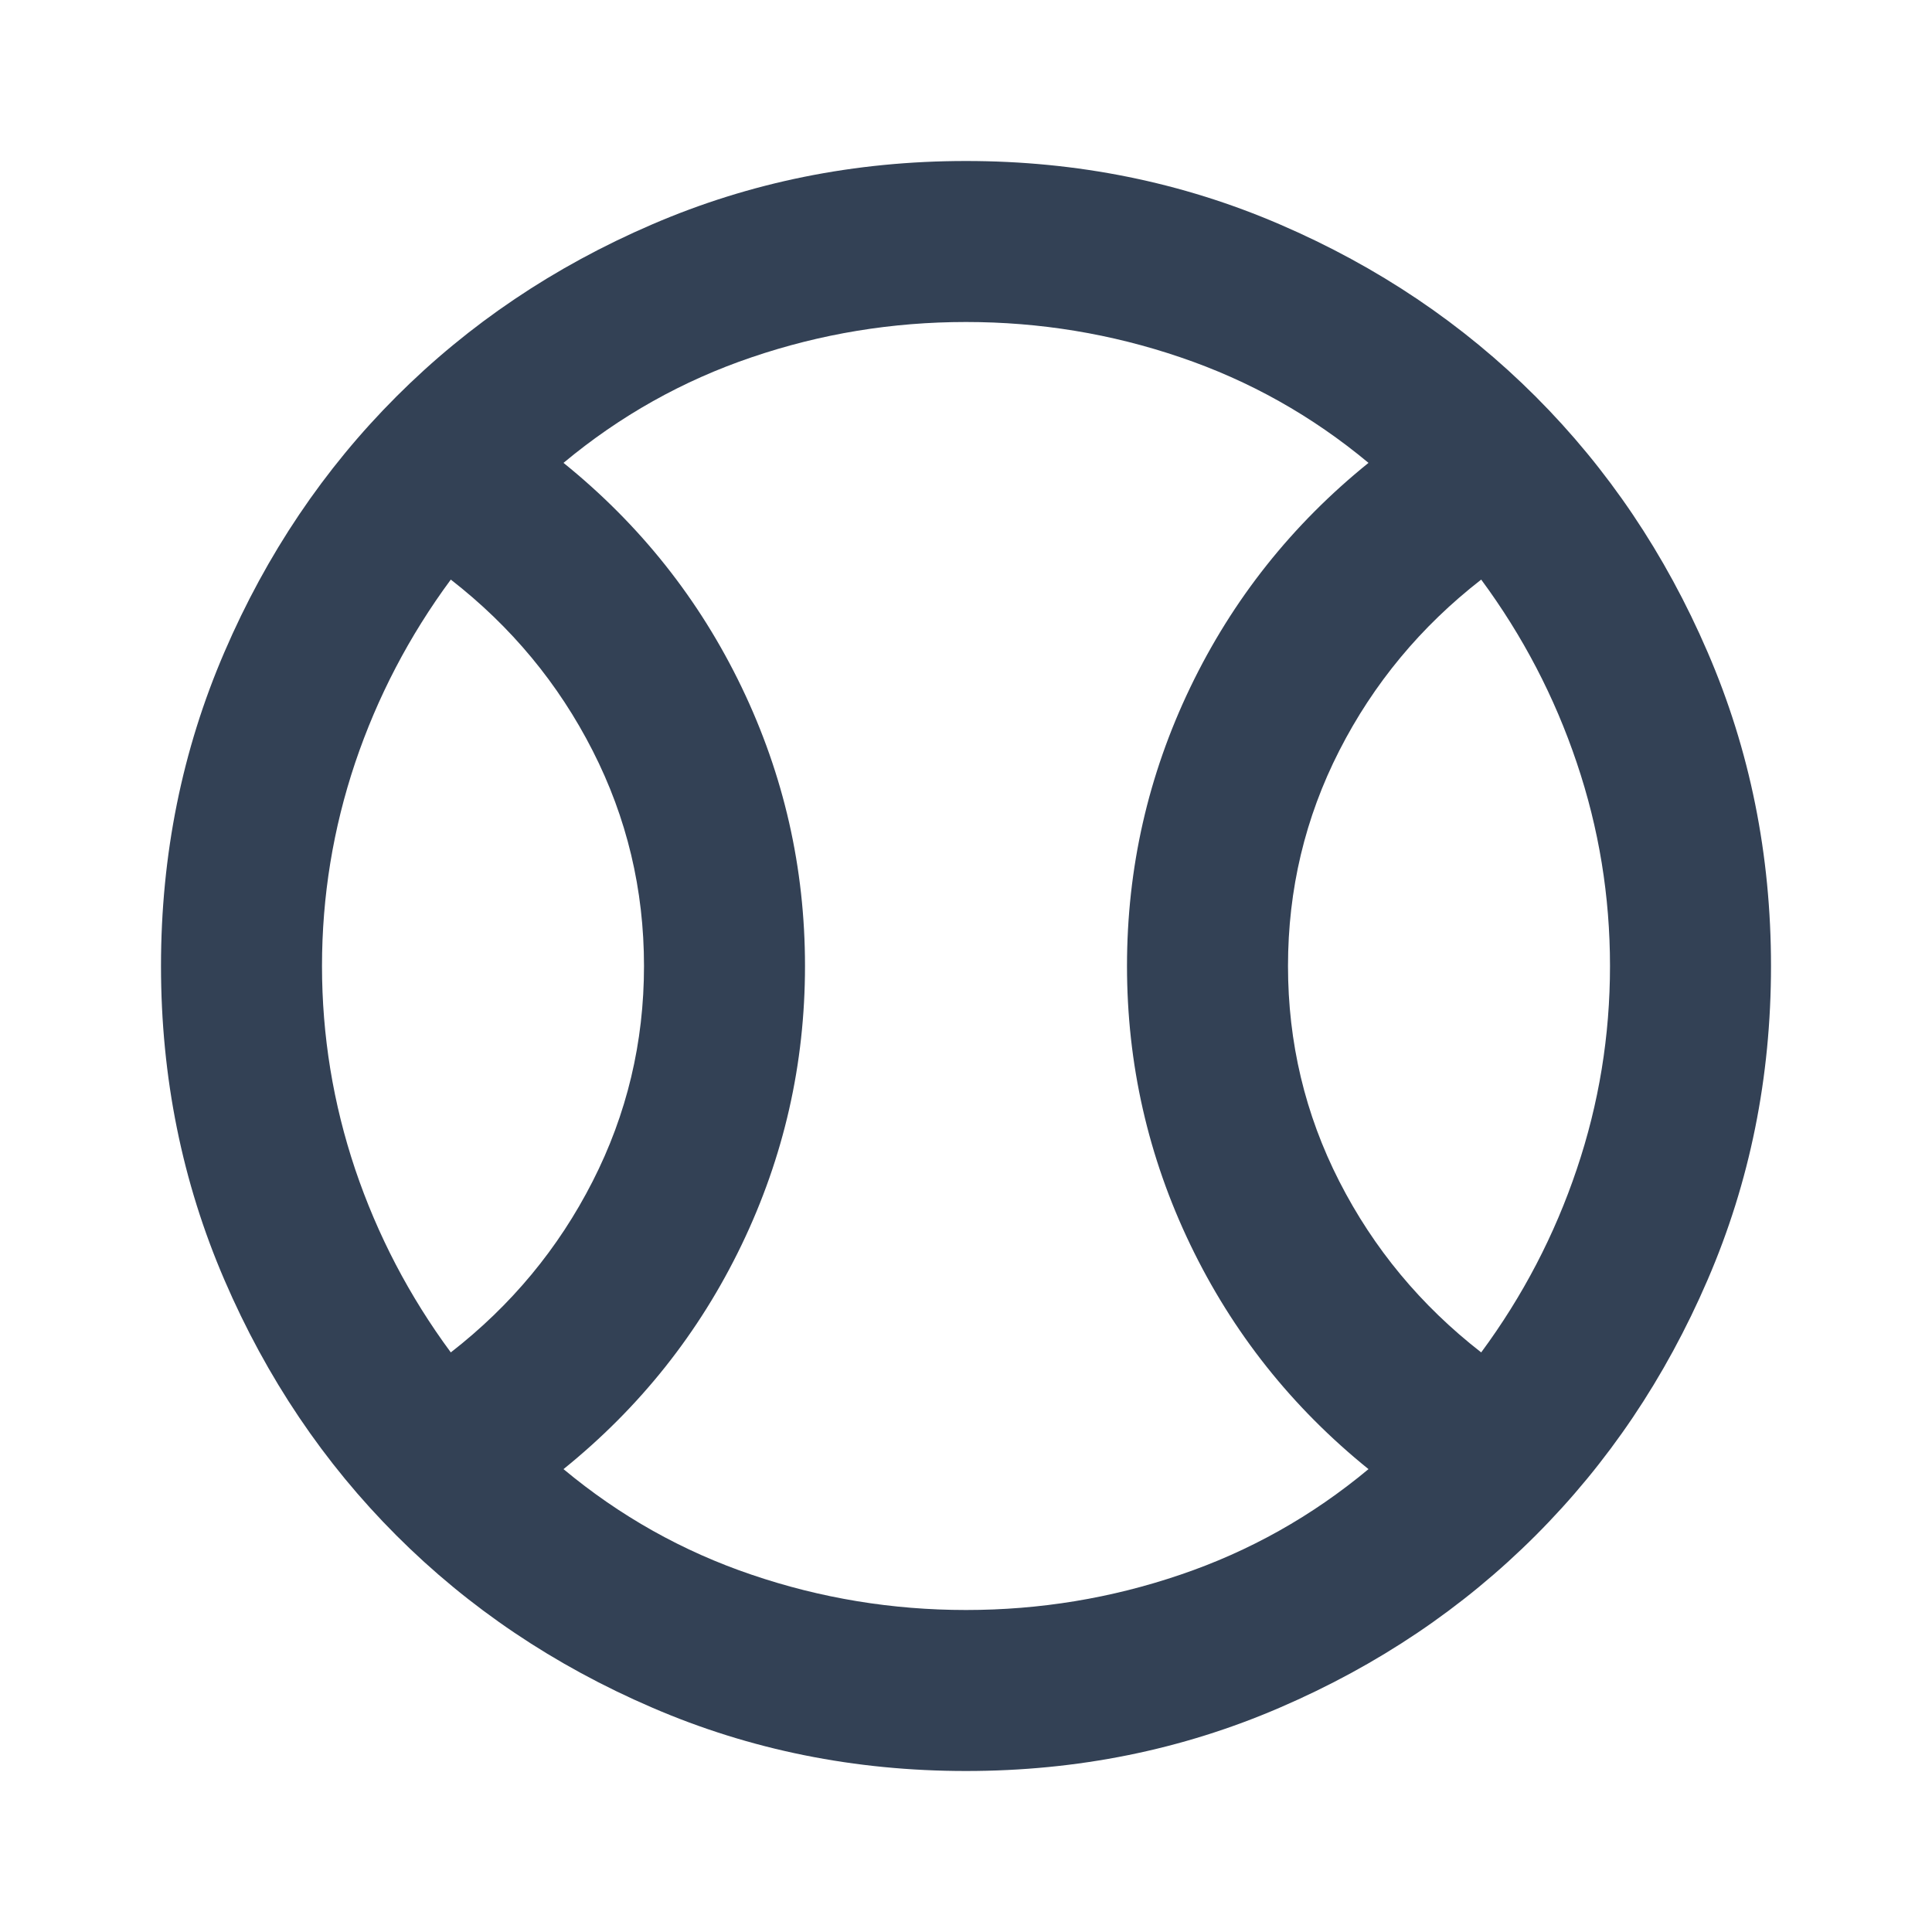
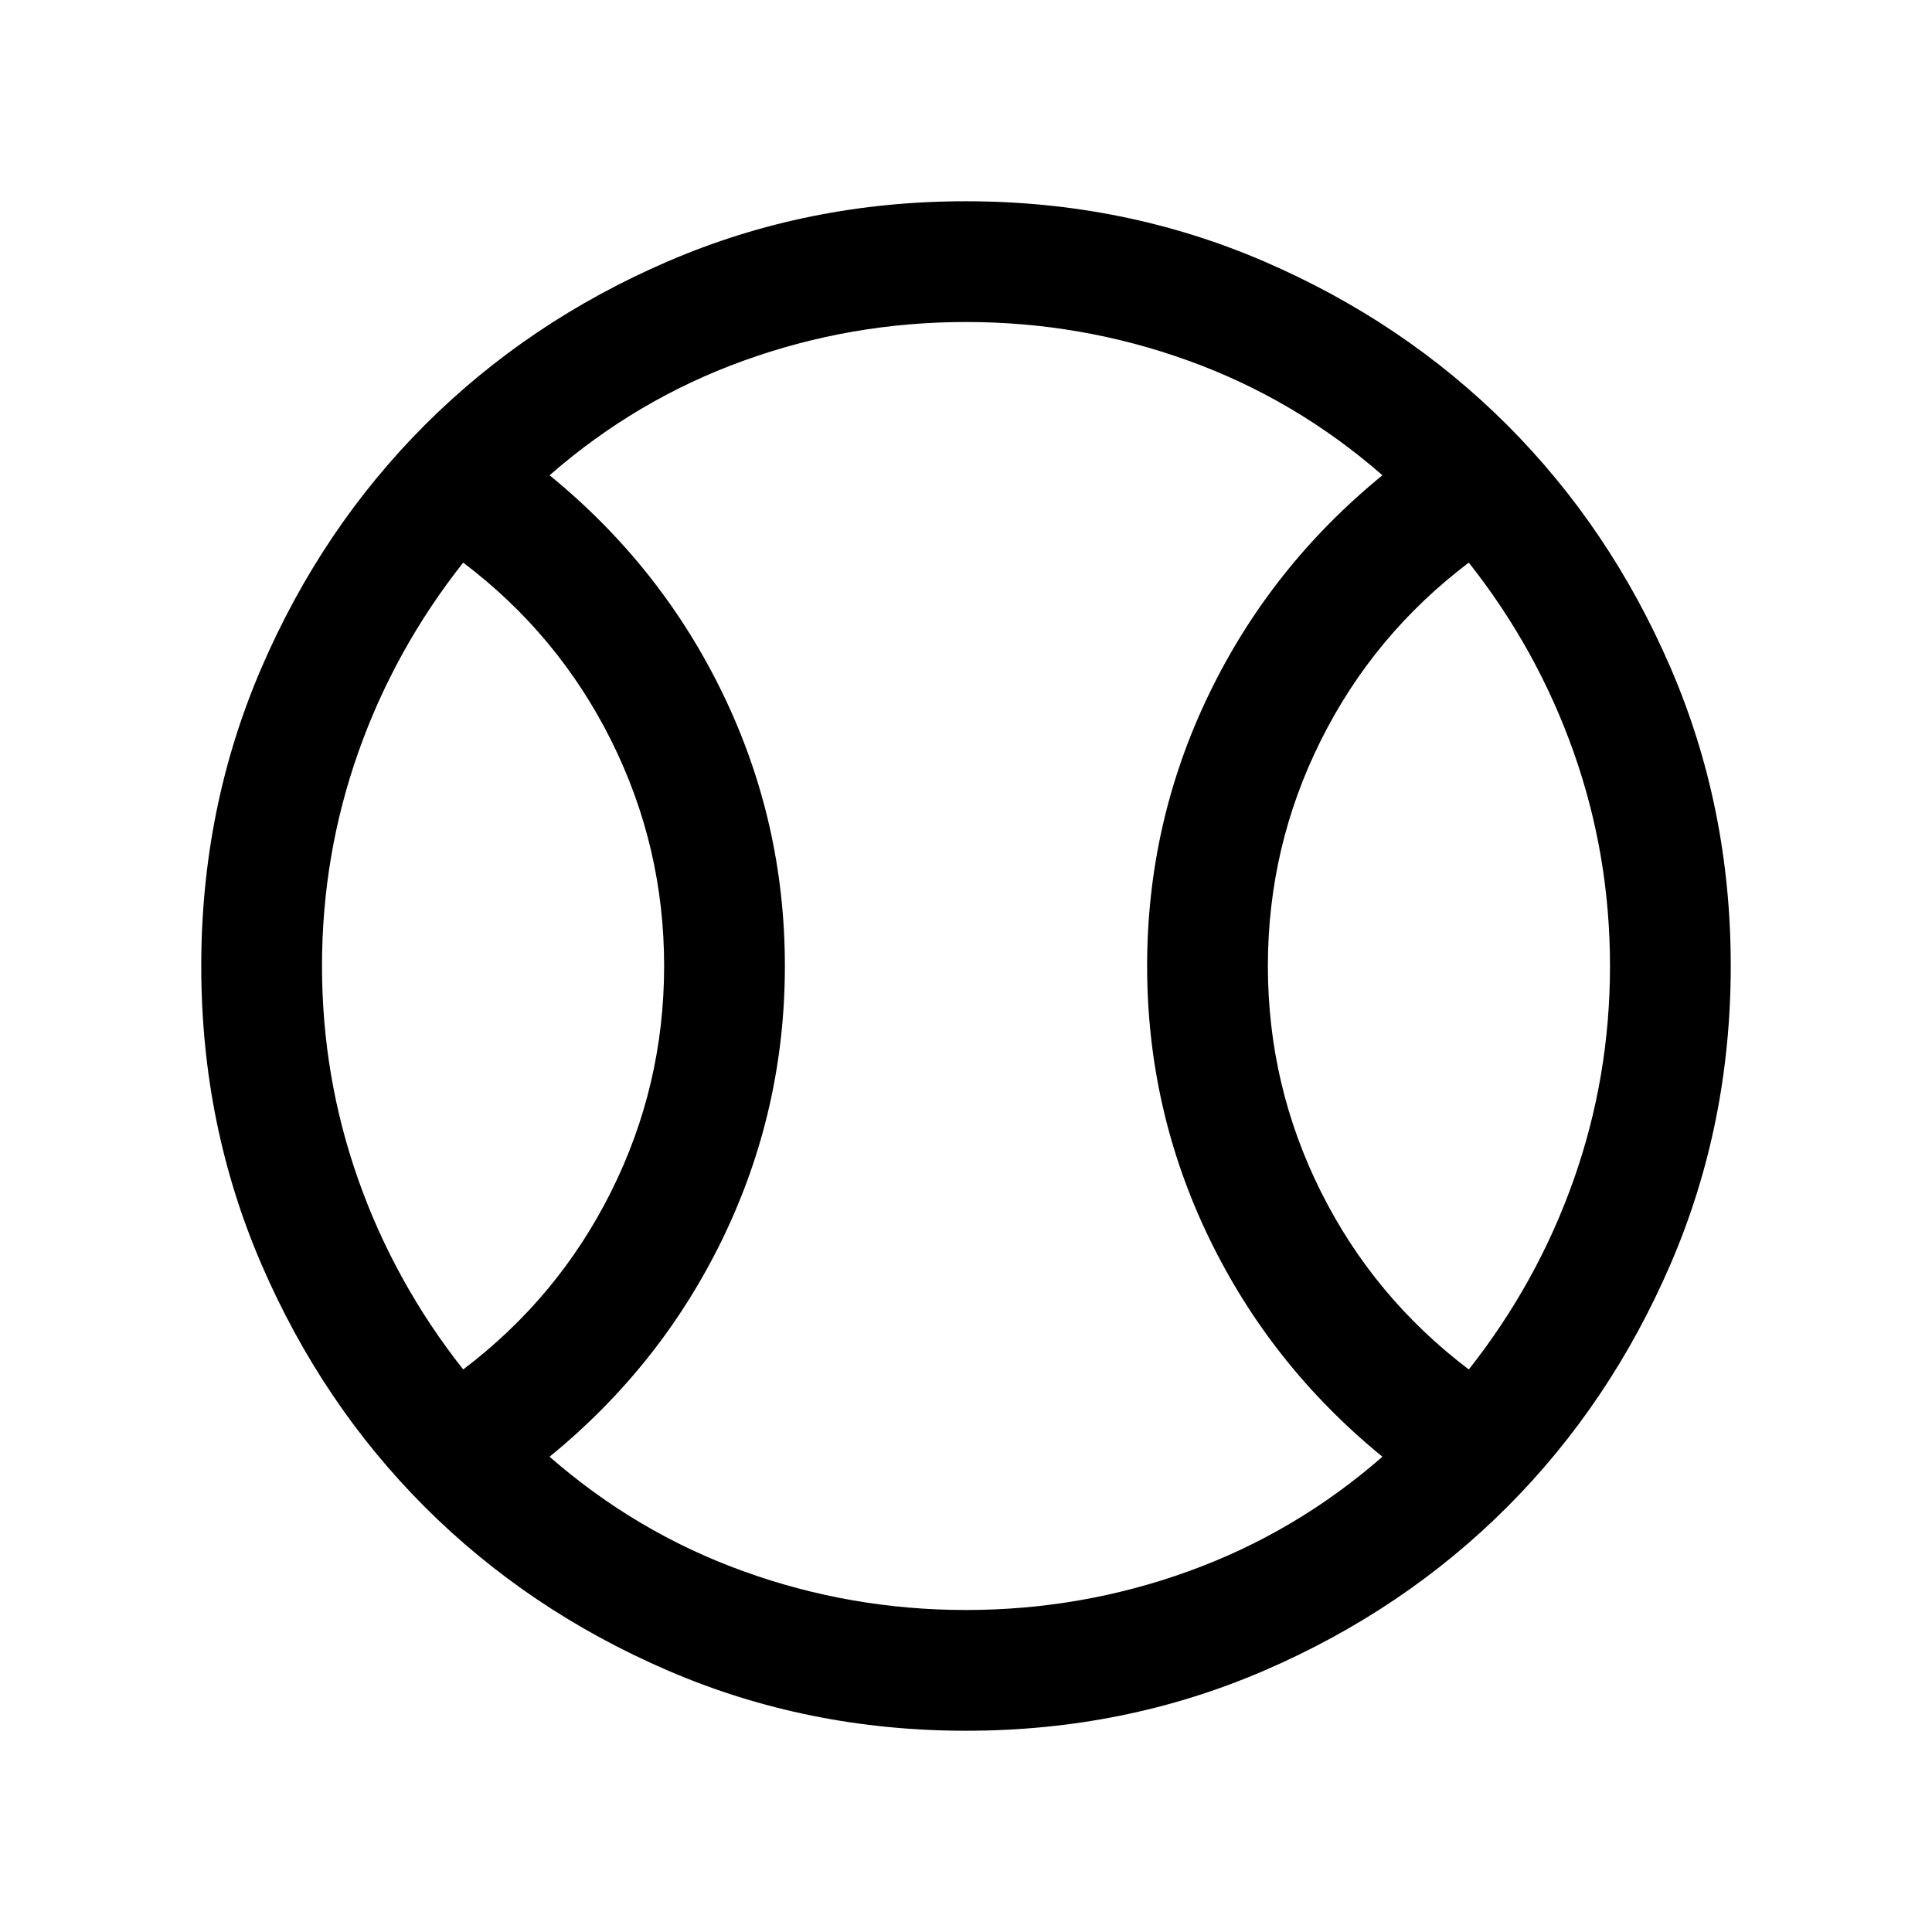
- <svg xmlns="http://www.w3.org/2000/svg" width="24" height="24" viewBox="0 0 24 24" fill="#334155">
+ <svg xmlns="http://www.w3.org/2000/svg" width="24" height="24" viewBox="0 0 24 24">
  <mask id="mask0_129_2755" style="mask-type:alpha" maskUnits="userSpaceOnUse" x="0" y="0" width="24" height="24">
-     <rect width="24" height="24" fill="#D9D9D9" />
+     <rect width="24" height="24" />
  </mask>
  <g mask="url(#mask0_129_2755)">
-     <path d="M5.6 16.8C6.35 16.217 6.938 15.508 7.362 14.675C7.787 13.842 8 12.95 8 12C8 11.05 7.787 10.158 7.362 9.325C6.938 8.492 6.35 7.783 5.6 7.2C5.083 7.9 4.688 8.658 4.412 9.475C4.138 10.292 4 11.133 4 12C4 12.867 4.138 13.708 4.412 14.525C4.688 15.342 5.083 16.1 5.6 16.8ZM12 20C12.917 20 13.804 19.854 14.662 19.562C15.521 19.271 16.3 18.833 17 18.25C16.05 17.483 15.312 16.554 14.787 15.463C14.262 14.371 14 13.217 14 12C14 10.783 14.262 9.629 14.787 8.537C15.312 7.446 16.05 6.517 17 5.75C16.3 5.167 15.521 4.729 14.662 4.438C13.804 4.146 12.917 4 12 4C11.083 4 10.196 4.146 9.338 4.438C8.479 4.729 7.7 5.167 7 5.75C7.95 6.517 8.688 7.446 9.213 8.537C9.738 9.629 10 10.783 10 12C10 13.217 9.738 14.371 9.213 15.463C8.688 16.554 7.95 17.483 7 18.25C7.7 18.833 8.479 19.271 9.338 19.562C10.196 19.854 11.083 20 12 20ZM18.4 16.8C18.917 16.1 19.312 15.342 19.587 14.525C19.863 13.708 20 12.867 20 12C20 11.133 19.863 10.292 19.587 9.475C19.312 8.658 18.917 7.9 18.4 7.2C17.65 7.783 17.062 8.492 16.637 9.325C16.212 10.158 16 11.05 16 12C16 12.95 16.212 13.842 16.637 14.675C17.062 15.508 17.65 16.217 18.4 16.8ZM12 22C10.617 22 9.317 21.738 8.1 21.212C6.883 20.688 5.825 19.975 4.925 19.075C4.025 18.175 3.312 17.117 2.788 15.9C2.263 14.683 2 13.383 2 12C2 10.617 2.263 9.317 2.788 8.1C3.312 6.883 4.025 5.825 4.925 4.925C5.825 4.025 6.883 3.312 8.1 2.788C9.317 2.263 10.617 2 12 2C13.383 2 14.683 2.263 15.9 2.788C17.117 3.312 18.175 4.025 19.075 4.925C19.975 5.825 20.688 6.883 21.212 8.1C21.738 9.317 22 10.617 22 12C22 13.383 21.738 14.683 21.212 15.9C20.688 17.117 19.975 18.175 19.075 19.075C18.175 19.975 17.117 20.688 15.9 21.212C14.683 21.738 13.383 22 12 22Z" />
+     <path d="M5.754 17.012C6.542 16.415 7.155 15.678 7.593 14.8C8.031 13.922 8.25 12.989 8.25 12C8.25 11.011 8.031 10.078 7.593 9.2C7.155 8.322 6.542 7.585 5.754 6.989C5.186 7.708 4.752 8.493 4.451 9.345C4.15 10.197 4 11.082 4 12C4 12.918 4.15 13.803 4.451 14.655C4.752 15.507 5.186 16.292 5.754 17.012ZM12 20C12.955 20 13.876 19.84 14.764 19.519C15.651 19.199 16.454 18.724 17.173 18.096C16.249 17.342 15.53 16.436 15.018 15.376C14.506 14.316 14.25 13.191 14.25 12C14.25 10.809 14.506 9.684 15.018 8.624C15.53 7.564 16.249 6.658 17.173 5.904C16.454 5.276 15.651 4.801 14.764 4.481C13.876 4.16 12.955 4 12 4C11.045 4 10.124 4.16 9.236 4.481C8.349 4.801 7.546 5.276 6.827 5.904C7.751 6.658 8.47 7.564 8.982 8.624C9.494 9.684 9.75 10.809 9.75 12C9.75 13.191 9.494 14.316 8.982 15.376C8.47 16.436 7.751 17.342 6.827 18.096C7.546 18.724 8.349 19.199 9.236 19.519C10.124 19.84 11.045 20 12 20ZM18.246 17.012C18.814 16.292 19.248 15.507 19.549 14.655C19.85 13.803 20 12.918 20 12C20 11.082 19.85 10.197 19.549 9.345C19.248 8.493 18.814 7.708 18.246 6.989C17.458 7.585 16.845 8.322 16.407 9.2C15.969 10.078 15.75 11.011 15.75 12C15.75 12.989 15.969 13.922 16.407 14.8C16.845 15.678 17.458 16.415 18.246 17.012ZM12.002 21.5C10.688 21.5 9.453 21.251 8.296 20.752C7.14 20.253 6.135 19.577 5.279 18.722C4.424 17.867 3.747 16.862 3.248 15.706C2.749 14.55 2.5 13.316 2.5 12.002C2.5 10.688 2.749 9.453 3.248 8.296C3.747 7.14 4.423 6.135 5.278 5.279C6.133 4.424 7.138 3.747 8.294 3.248C9.45 2.749 10.684 2.5 11.998 2.5C13.312 2.5 14.547 2.749 15.704 3.248C16.86 3.747 17.865 4.423 18.721 5.278C19.576 6.133 20.253 7.138 20.752 8.294C21.251 9.45 21.5 10.684 21.5 11.998C21.5 13.312 21.251 14.547 20.752 15.704C20.253 16.86 19.577 17.865 18.722 18.721C17.867 19.576 16.862 20.253 15.706 20.752C14.55 21.251 13.316 21.5 12.002 21.5Z" />
  </g>
</svg>
